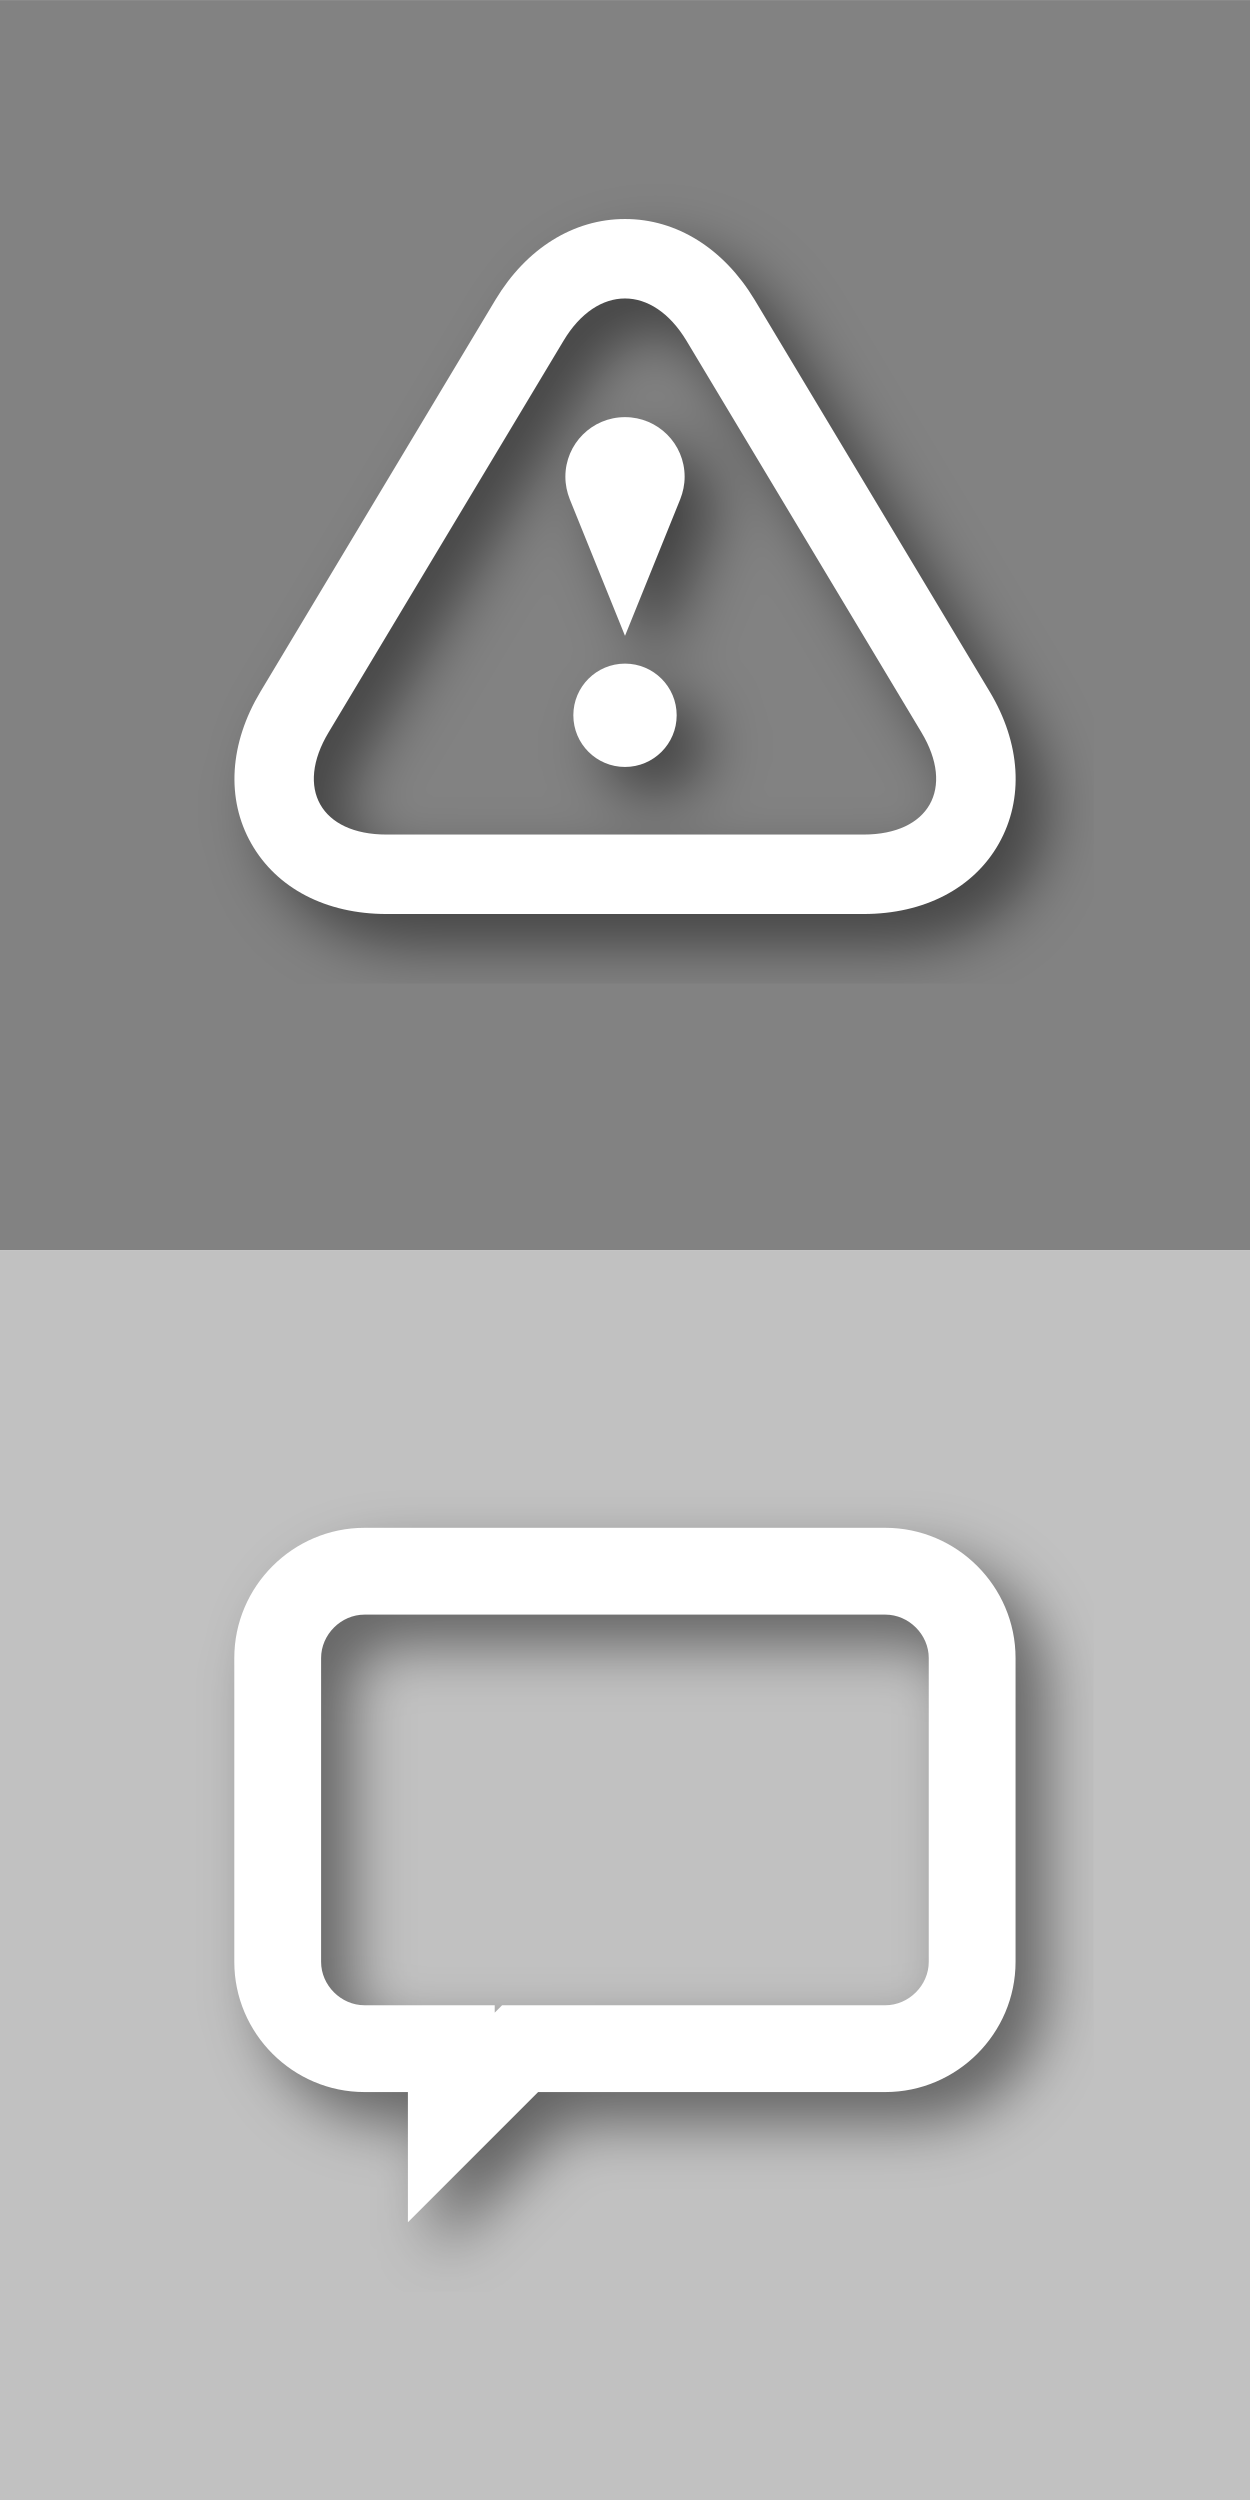
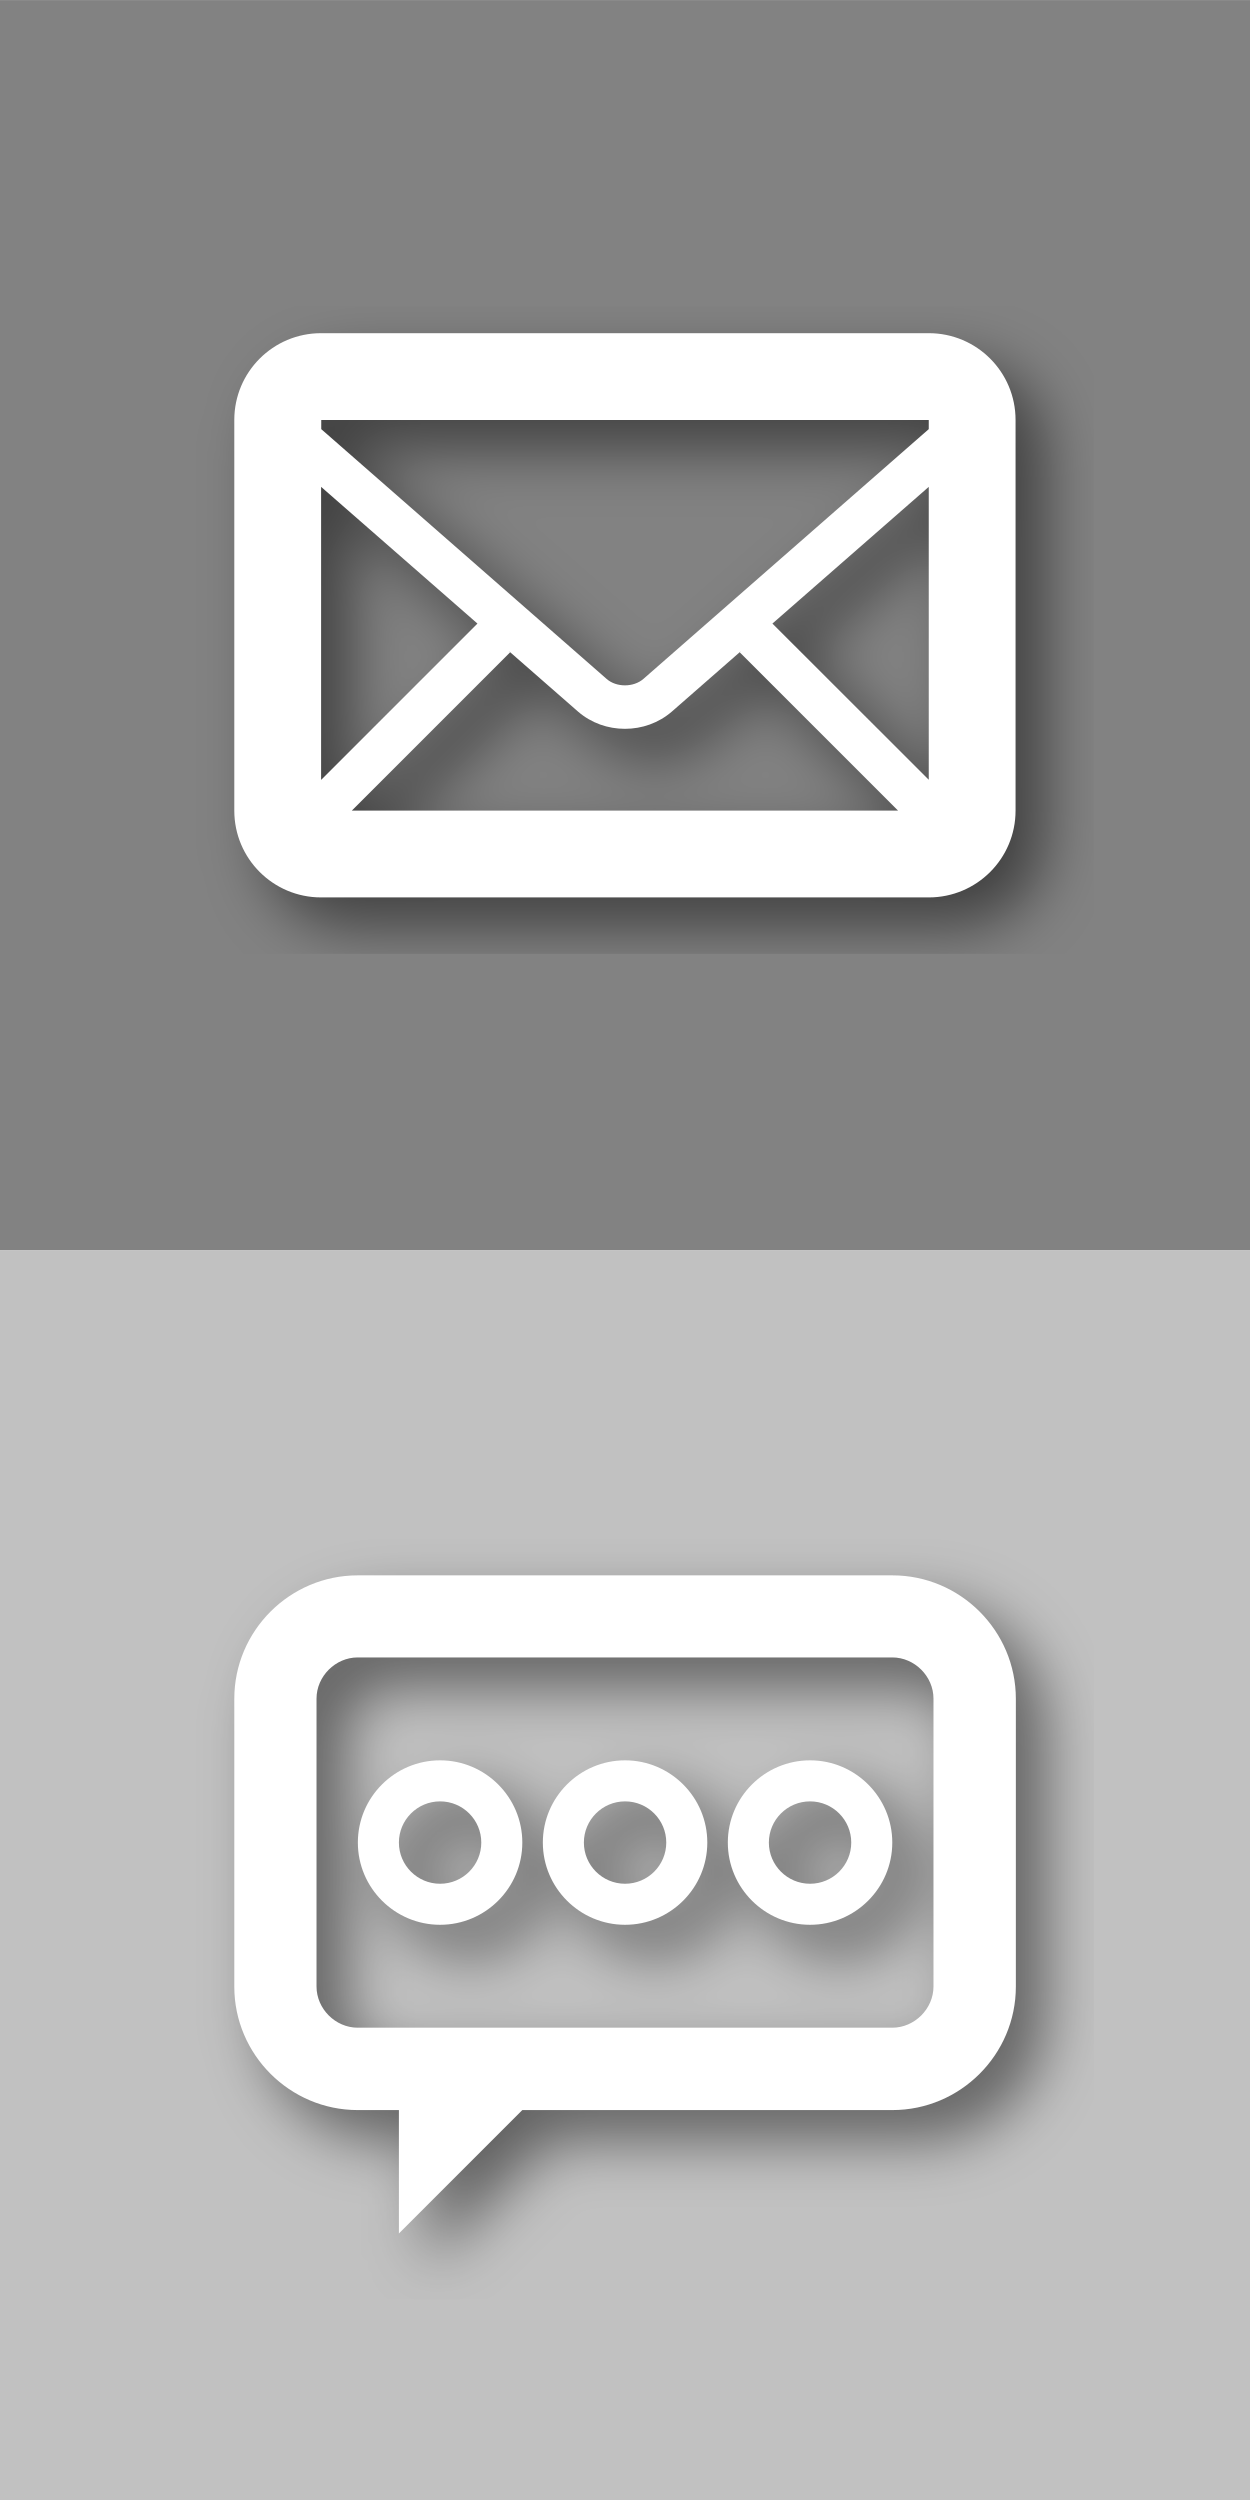
<svg xmlns="http://www.w3.org/2000/svg" width="32" height="64" viewBox="0 0 8.467 16.933" version="1.1" id="svg8">
  <defs id="defs2">
    <filter style="color-interpolation-filters:sRGB" id="filter15029">
      <feFlood flood-opacity="0.5" flood-color="rgb(0,0,0)" result="flood" id="feFlood15019" />
      <feComposite in="flood" in2="SourceGraphic" operator="in" result="composite1" id="feComposite15021" />
      <feGaussianBlur in="composite1" stdDeviation="0.2" result="blur" id="feGaussianBlur15023" />
      <feOffset dx="0.2" dy="0.2" result="offset" id="feOffset15025" />
      <feComposite in="SourceGraphic" in2="offset" operator="over" result="composite2" id="feComposite15027" />
    </filter>
  </defs>
  <g id="layer2" transform="translate(0,12.7)" style="display:inline">
    <rect style="opacity:1;fill:#808080;fill-opacity:0.98;stroke:none;stroke-width:0.529;stroke-linecap:round;stroke-linejoin:round;stroke-miterlimit:4;stroke-dasharray:none;stroke-dashoffset:0;stroke-opacity:0.98" id="rect14409" width="8.467" height="8.467" x="1.7838136e-07" y="-12.7" />
    <rect style="display:inline;opacity:1;fill:#c0c0c0;fill-opacity:0.98;stroke:none;stroke-width:0.529;stroke-linecap:round;stroke-linejoin:round;stroke-miterlimit:4;stroke-dasharray:none;stroke-dashoffset:0;stroke-opacity:0.98" id="rect14409-6-8" width="8.467" height="8.467" x="-2.6826417e-06" y="-4.233" />
  </g>
  <g id="layer1" transform="translate(0,-280.0667)" style="display:inline">
-     <g id="g14429-5" transform="matrix(1.017428,0,0,1.017428,-5.827813,-14.13421)" style="fill:#ffffff;filter:url(#filter15029)">
-       <path style="fill:#ffffff;stroke-width:0.265" id="path2-3" d="m 9.889,291.148 c 0.148,0 0.296,0.094 0.409,0.281 l 1.564,2.607 c 0.225,0.374 0.051,0.681 -0.385,0.681 H 8.301 c -0.437,0 -0.61,-0.307 -0.385,-0.681 l 1.564,-2.607 c 0.112,-0.187 0.26,-0.281 0.409,-0.281 m 0,-0.529 c -0.343,0 -0.657,0.196 -0.862,0.537 l -1.564,2.608 c -0.208,0.346 -0.231,0.716 -0.062,1.013 0.169,0.298 0.497,0.469 0.901,0.469 h 3.175 c 0.404,0 0.733,-0.171 0.901,-0.469 0.168,-0.298 0.146,-0.667 -0.062,-1.013 l -1.564,-2.607 c -0.206,-0.342 -0.519,-0.538 -0.862,-0.538 z" />
-       <circle style="fill:#ffffff;stroke-width:0.265" id="circle4-5" r="0.344" cy="293.923" cx="9.889" />
-       <path style="fill:#ffffff;stroke-width:0.265" id="path6-6" d="m 10.286,292.335 c 0,-0.22 -0.178,-0.397 -0.397,-0.397 -0.219,0 -0.397,0.177 -0.397,0.397 0,0.053 0.011,0.103 0.029,0.149 0.147,0.364 0.368,0.91 0.368,0.91 l 0.368,-0.91 c 0.018,-0.046 0.029,-0.096 0.029,-0.149 z" />
-     </g>
-     <path d="m 5.997,291.003 c 0.159,0 0.294,0.135 0.294,0.294 v 2.058 c 0,0.159 -0.135,0.294 -0.294,0.294 h -2.596 l -0.05,0.05 v -0.05 h -0.882 c -0.159,0 -0.294,-0.135 -0.294,-0.294 v -2.058 c 0,-0.159 0.135,-0.294 0.294,-0.294 h 3.528 m 0,-0.588 h -3.528 c -0.485,0 -0.882,0.397 -0.882,0.882 v 2.058 c 0,0.485 0.397,0.882 0.882,0.882 h 0.294 v 0.882 l 0.882,-0.882 h 2.352 c 0.485,0 0.882,-0.397 0.882,-0.882 v -2.058 c 0,-0.485 -0.397,-0.882 -0.882,-0.882 z" id="path2-2" style="display:inline;fill:#ffffff;stroke-width:0.294;filter:url(#filter15029)" />
+     <path d="M 6.044,290.737 H 2.423 c -0.46,0 -0.836,0.376 -0.836,0.836 v 1.95 c 0,0.46 0.376,0.836 0.836,0.836 h 0.279 v 0.836 l 0.836,-0.836 h 2.507 c 0.46,0 0.836,-0.376 0.836,-0.836 v -1.95 c 0,-0.46 -0.376,-0.836 -0.836,-0.836 z m 0.279,2.785 c 0,0.151 -0.128,0.279 -0.279,0.279 H 2.423 c -0.151,0 -0.279,-0.128 -0.279,-0.279 v -1.95 c 0,-0.151 0.128,-0.279 0.279,-0.279 h 3.621 c 0.151,0 0.279,0.128 0.279,0.279 z m -3.342,-0.418 c -0.307,0 -0.557,-0.25 -0.557,-0.557 0,-0.307 0.25,-0.557 0.557,-0.557 0.307,0 0.557,0.25 0.557,0.557 0,0.307 -0.25,0.557 -0.557,0.557 z m 0,-0.836 c -0.154,0 -0.279,0.125 -0.279,0.279 0,0.154 0.125,0.279 0.279,0.279 0.154,0 0.279,-0.125 0.279,-0.279 0,-0.154 -0.125,-0.279 -0.279,-0.279 z m 1.253,0.836 c -0.307,0 -0.557,-0.25 -0.557,-0.557 0,-0.307 0.25,-0.557 0.557,-0.557 0.307,0 0.557,0.25 0.557,0.557 0,0.307 -0.25,0.557 -0.557,0.557 z m 0,-0.836 c -0.154,0 -0.279,0.125 -0.279,0.279 0,0.154 0.125,0.279 0.279,0.279 0.154,0 0.279,-0.125 0.279,-0.279 0,-0.154 -0.125,-0.279 -0.279,-0.279 z m 1.253,0.836 c -0.307,0 -0.557,-0.25 -0.557,-0.557 0,-0.307 0.25,-0.557 0.557,-0.557 0.307,0 0.557,0.25 0.557,0.557 0,0.307 -0.25,0.557 -0.557,0.557 z m 0,-0.836 c -0.154,0 -0.279,0.125 -0.279,0.279 0,0.154 0.125,0.279 0.279,0.279 0.154,0 0.279,-0.125 0.279,-0.279 0,-0.154 -0.125,-0.279 -0.279,-0.279 z" id="path2-3" style="fill:#ffffff;stroke-width:0.279;filter:url(#filter15029)" />
+     <path d="m 6.291,282.323 h -4.116 c -0.325,0 -0.588,0.263 -0.588,0.588 v 2.646 c 0,0.325 0.263,0.588 0.588,0.588 h 4.116 c 0.325,0 0.588,-0.263 0.588,-0.588 v -2.646 c 0,-0.325 -0.263,-0.588 -0.588,-0.588 z m -2.847,2.151 0.471,0.412 c 0.09,0.078 0.203,0.117 0.318,0.117 0.115,0 0.228,-0.039 0.318,-0.117 l 0.471,-0.412 -0.011,0.011 1.072,1.072 h -3.7 l 1.072,-1.072 z m -1.269,0.875 v -1.985 l 1.059,0.926 z m 3.057,-1.059 1.059,-0.926 v 1.984 z m 1.059,-1.379 v 0.062 l -1.933,1.692 c -0.067,0.058 -0.183,0.058 -0.249,0 l -1.933,-1.692 v -0.062 z" id="path2" style="display:inline;fill:#ffffff;stroke-width:0.294;filter:url(#filter15029)" />
  </g>
</svg>
